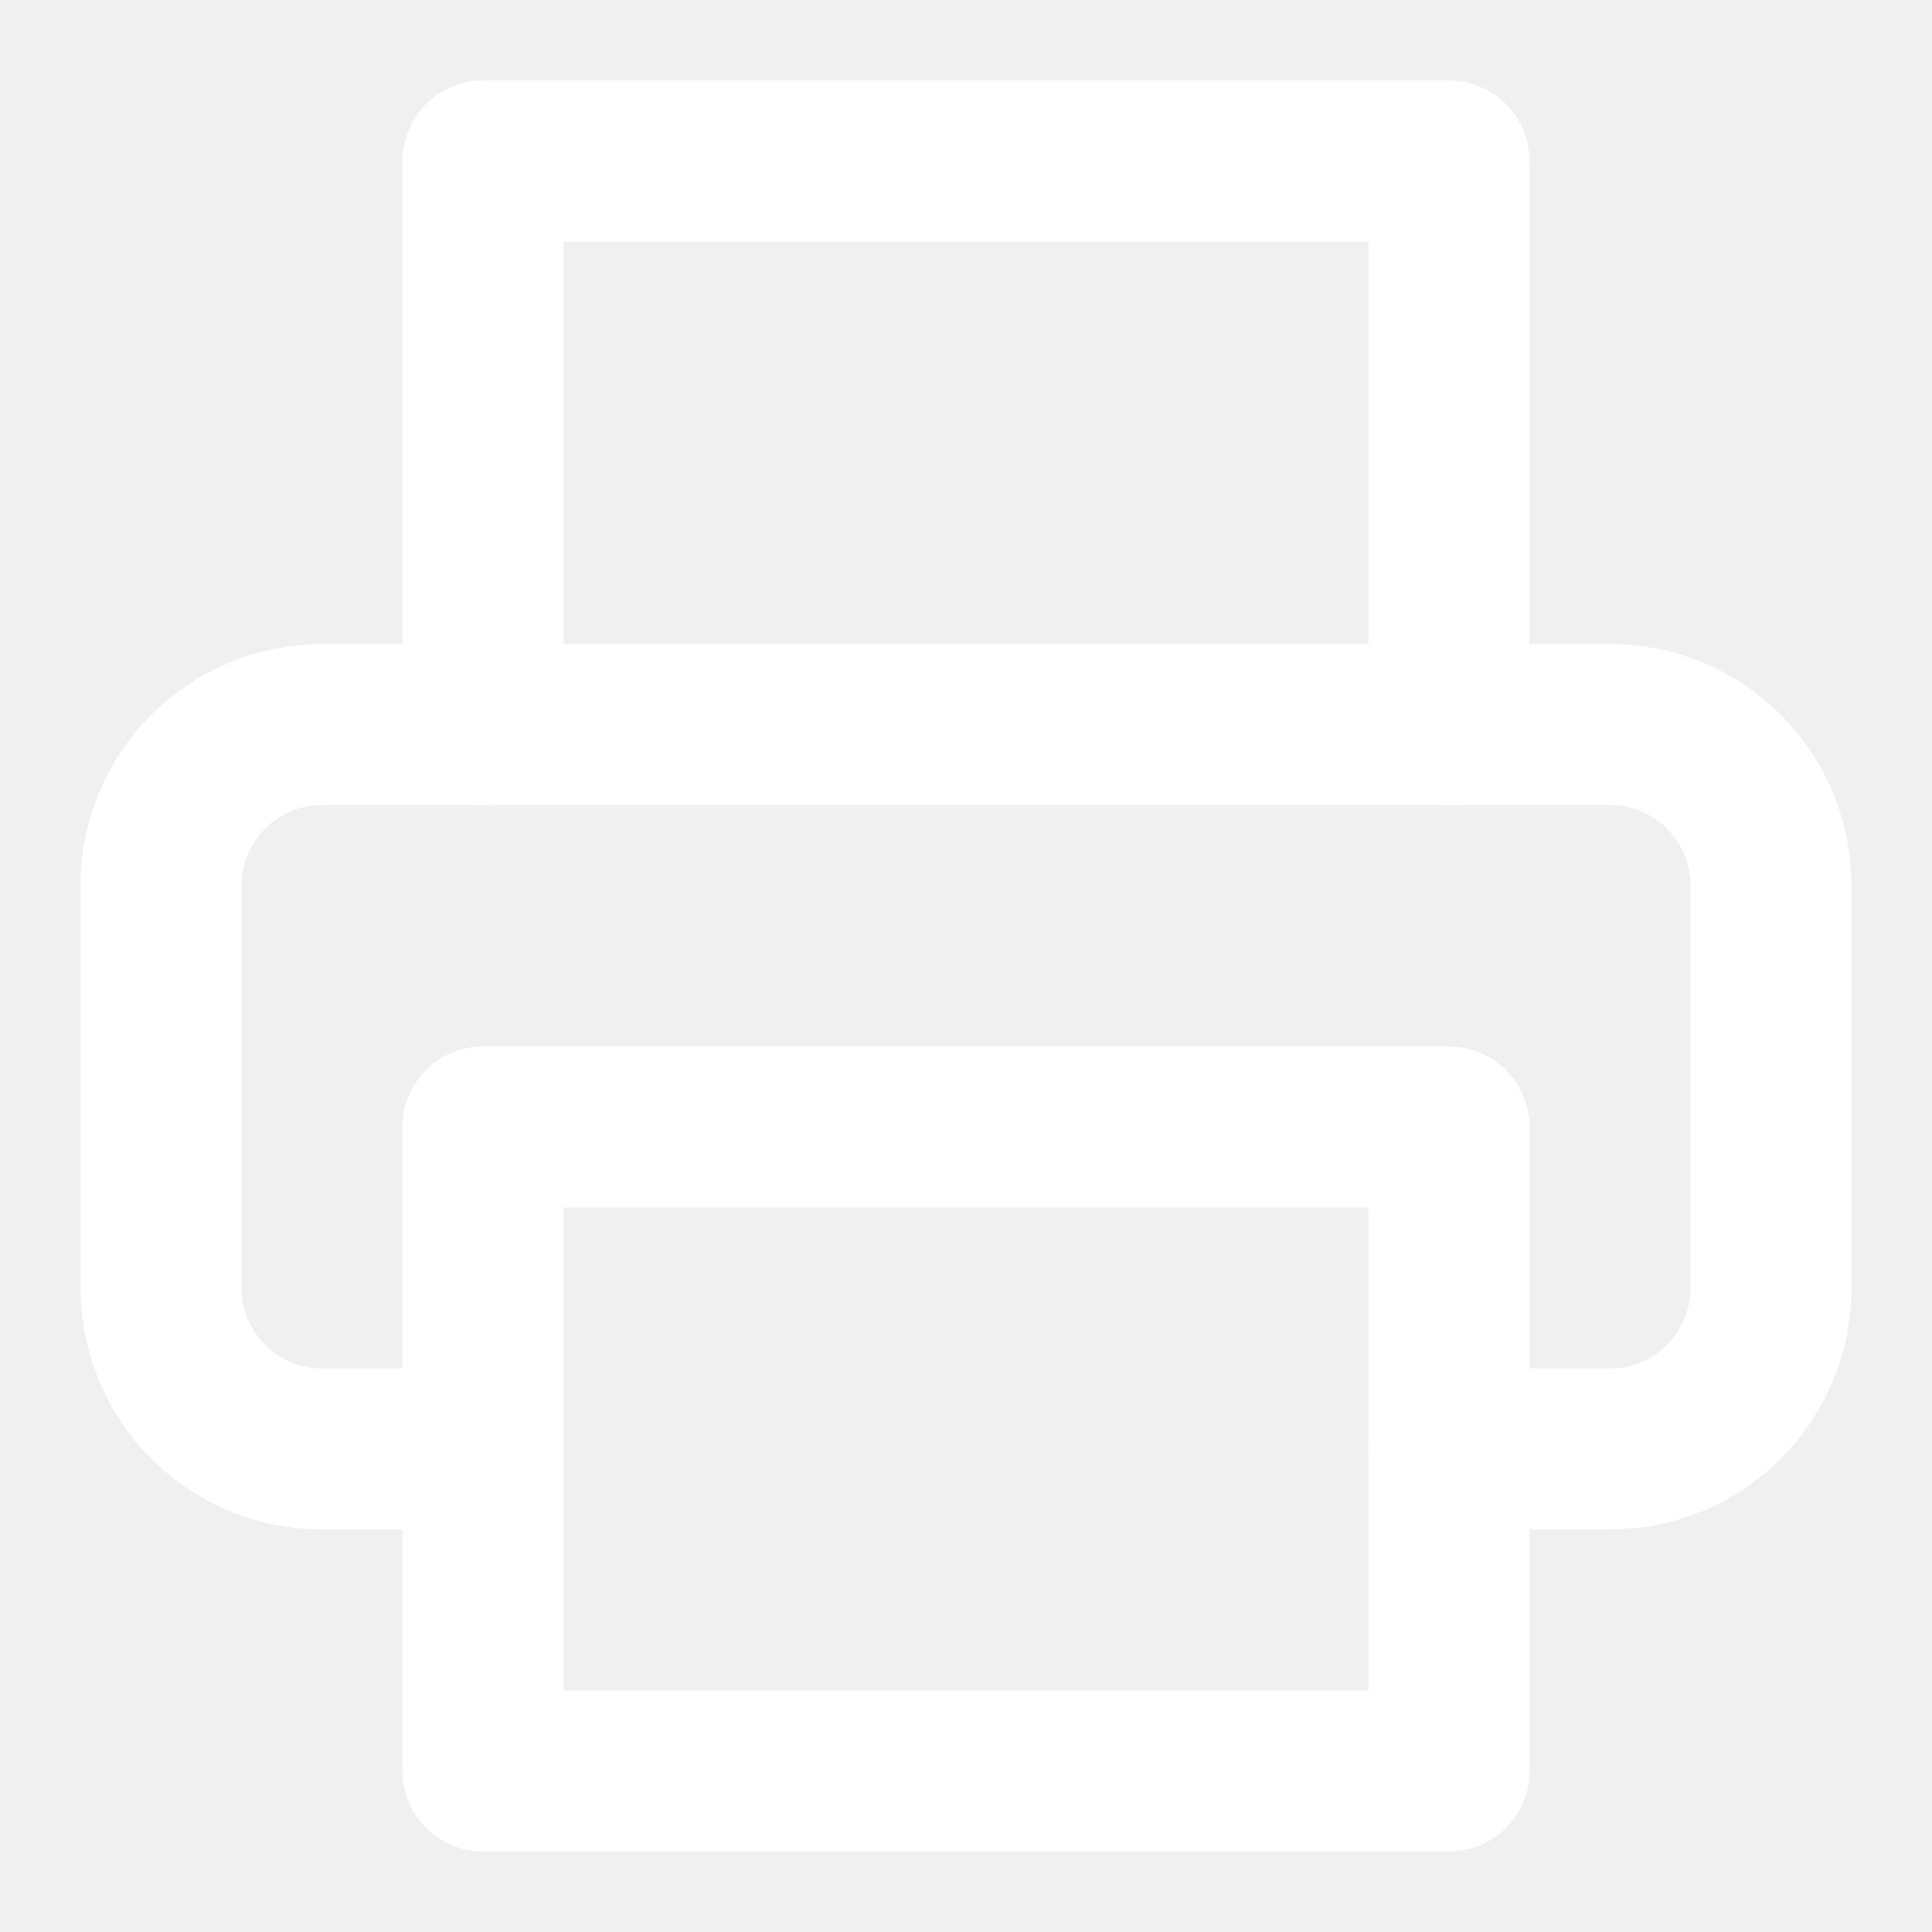
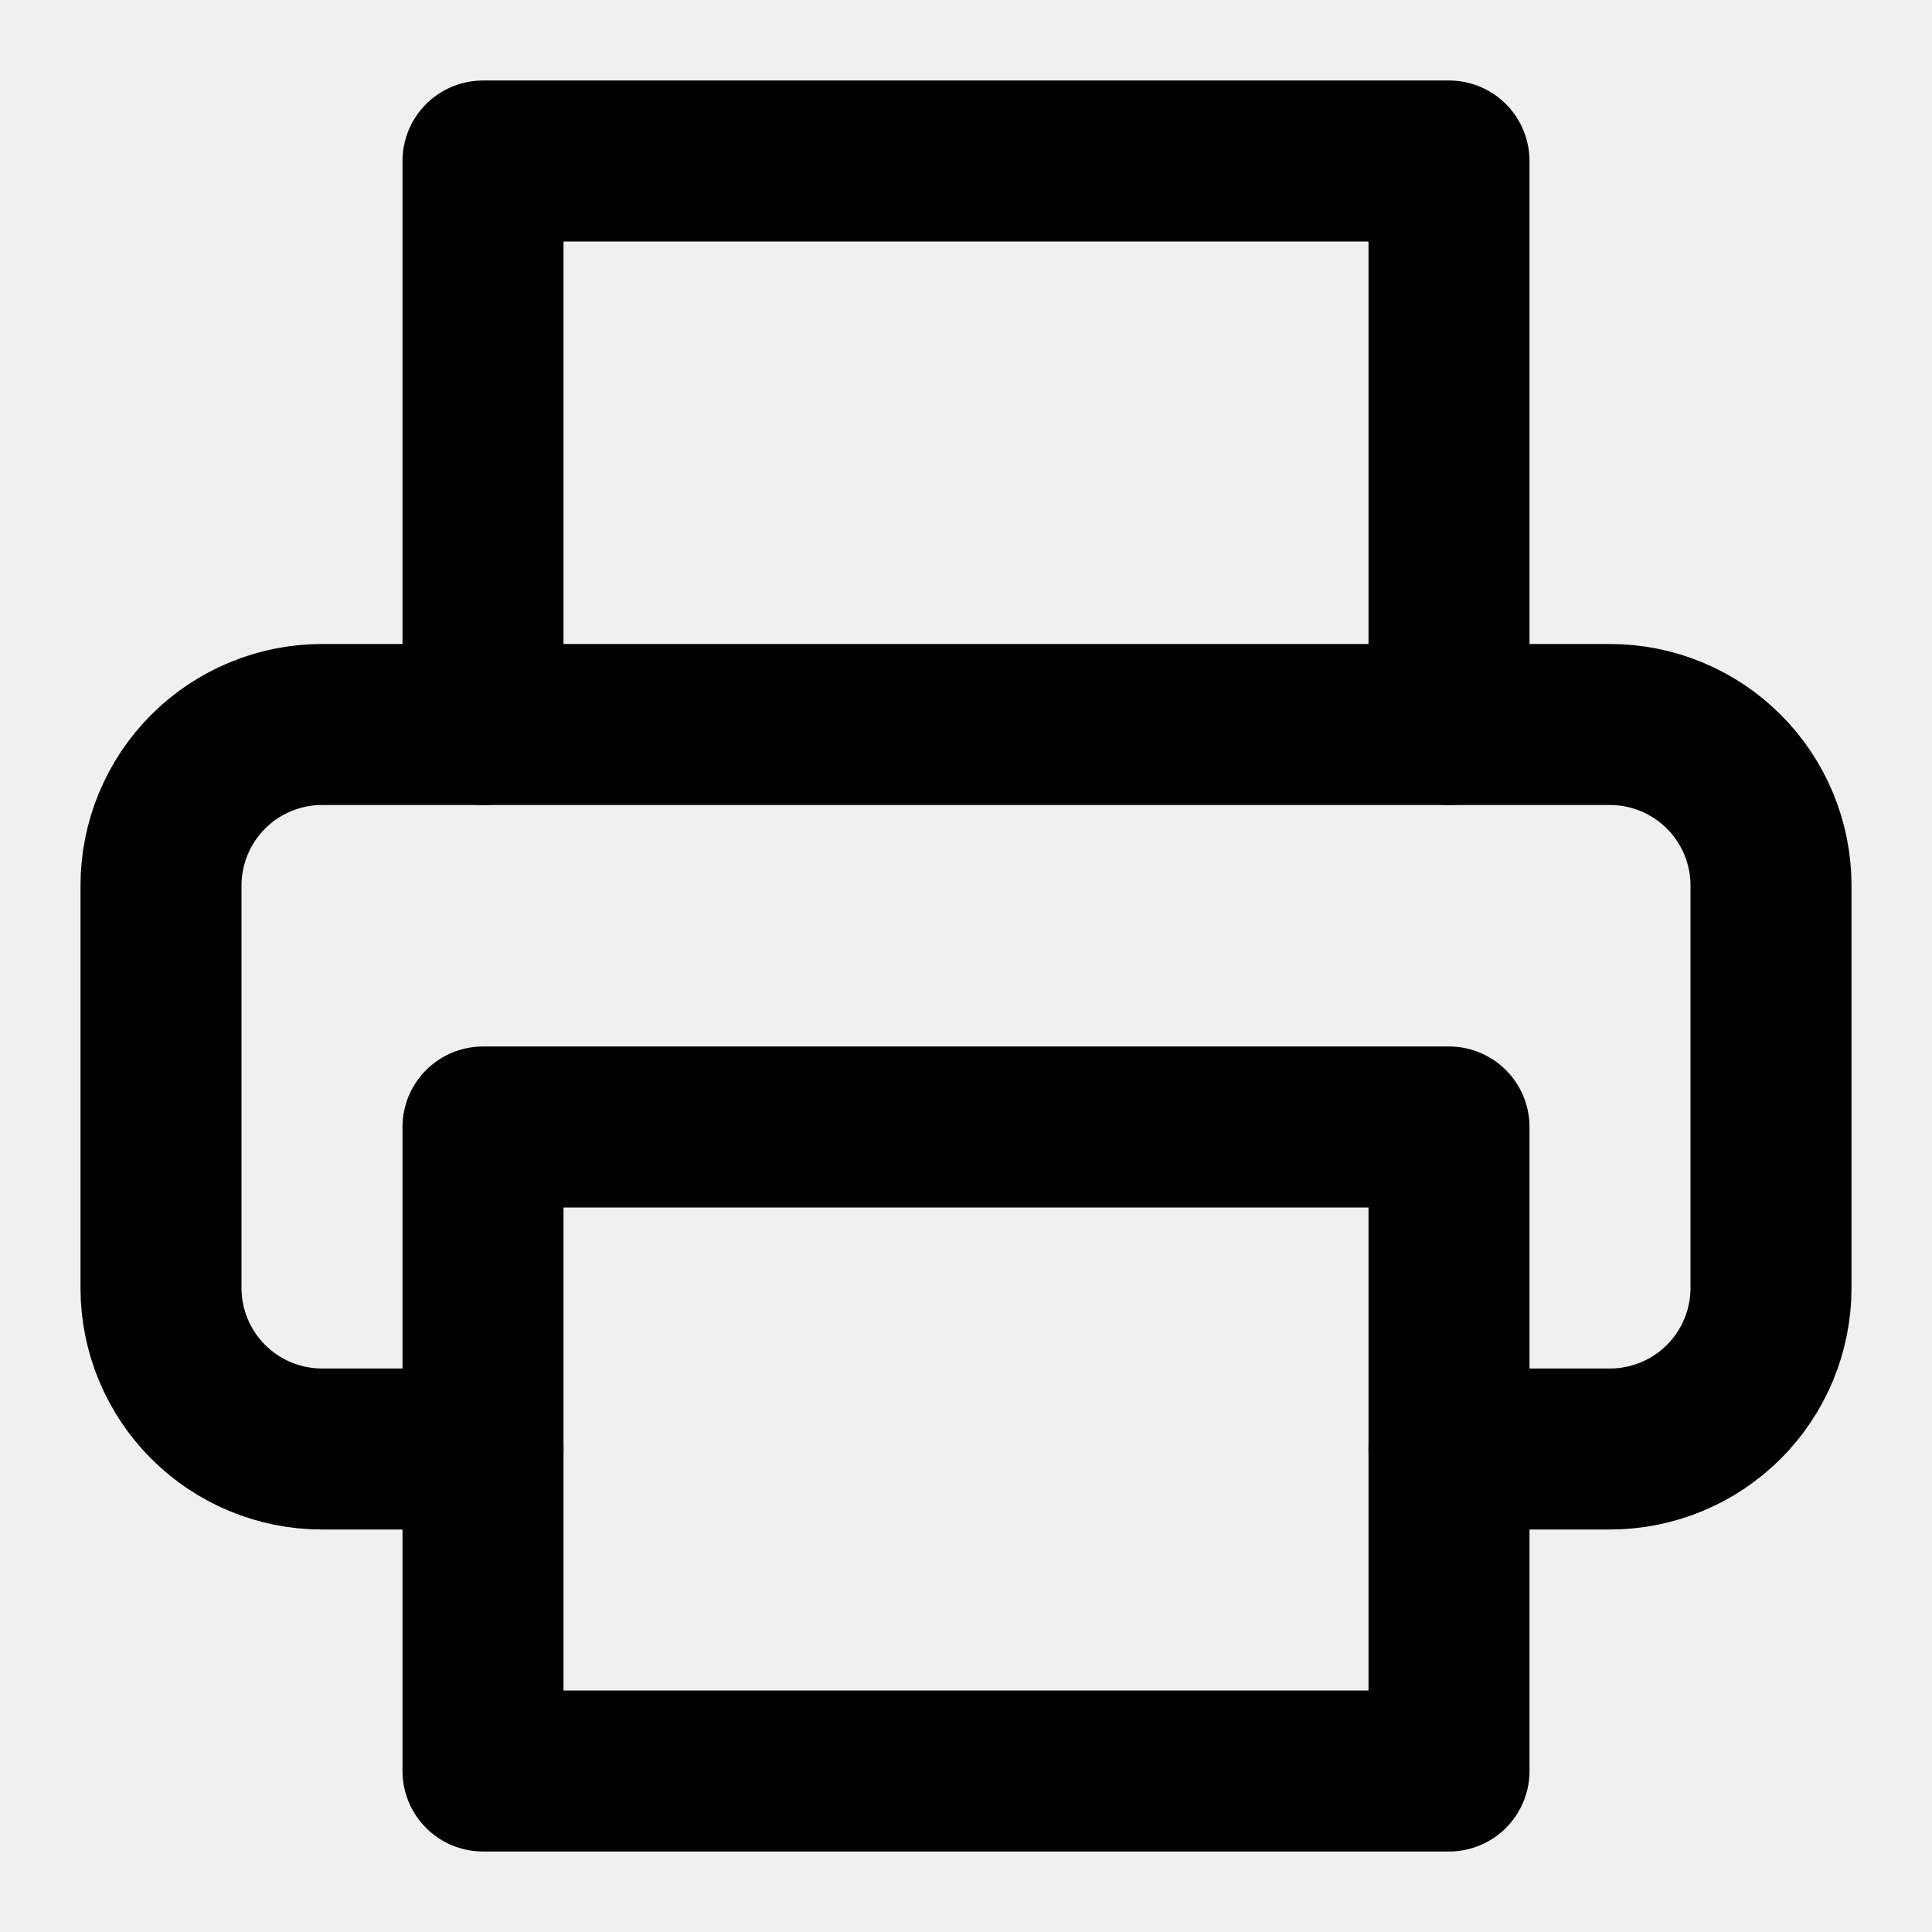
<svg xmlns="http://www.w3.org/2000/svg" width="24" height="24" viewBox="0 0 24 24" fill="none">
-   <path d="M6 18H4C3.47 18 2.961 17.789 2.586 17.414C2.211 17.039 2 16.53 2 16V11C2 10.47 2.211 9.961 2.586 9.586C2.961 9.211 3.47 9 4 9H20C20.53 9 21.039 9.211 21.414 9.586C21.789 9.961 22 10.47 22 11V16C22 16.53 21.789 17.039 21.414 17.414C21.039 17.789 20.53 18 20 18H18" stroke="white" stroke-width="2" stroke-linecap="round" stroke-linejoin="round" />
-   <path d="M18 14H6V22H18V14Z" stroke="white" stroke-width="2" stroke-linecap="round" stroke-linejoin="round" />
-   <path d="M6 9V2H18V9" stroke="white" stroke-width="2" stroke-linecap="round" stroke-linejoin="round" />
+   <path d="M6 18H4C3.47 18 2.961 17.789 2.586 17.414C2.211 17.039 2 16.53 2 16V11C2 10.47 2.211 9.961 2.586 9.586C2.961 9.211 3.47 9 4 9H20C20.53 9 21.039 9.211 21.414 9.586C21.789 9.961 22 10.47 22 11V16C22 16.53 21.789 17.039 21.414 17.414C21.039 17.789 20.53 18 20 18H18" stroke="#000000" stroke-width="2" stroke-linecap="round" stroke-linejoin="round" />
+   <path d="M18 14H6V22H18V14Z" stroke="#000000" stroke-width="2" stroke-linecap="round" stroke-linejoin="round" />
+   <path d="M6 9V2H18V9" stroke="#000000" stroke-width="2" stroke-linecap="round" stroke-linejoin="round" />
</svg>
